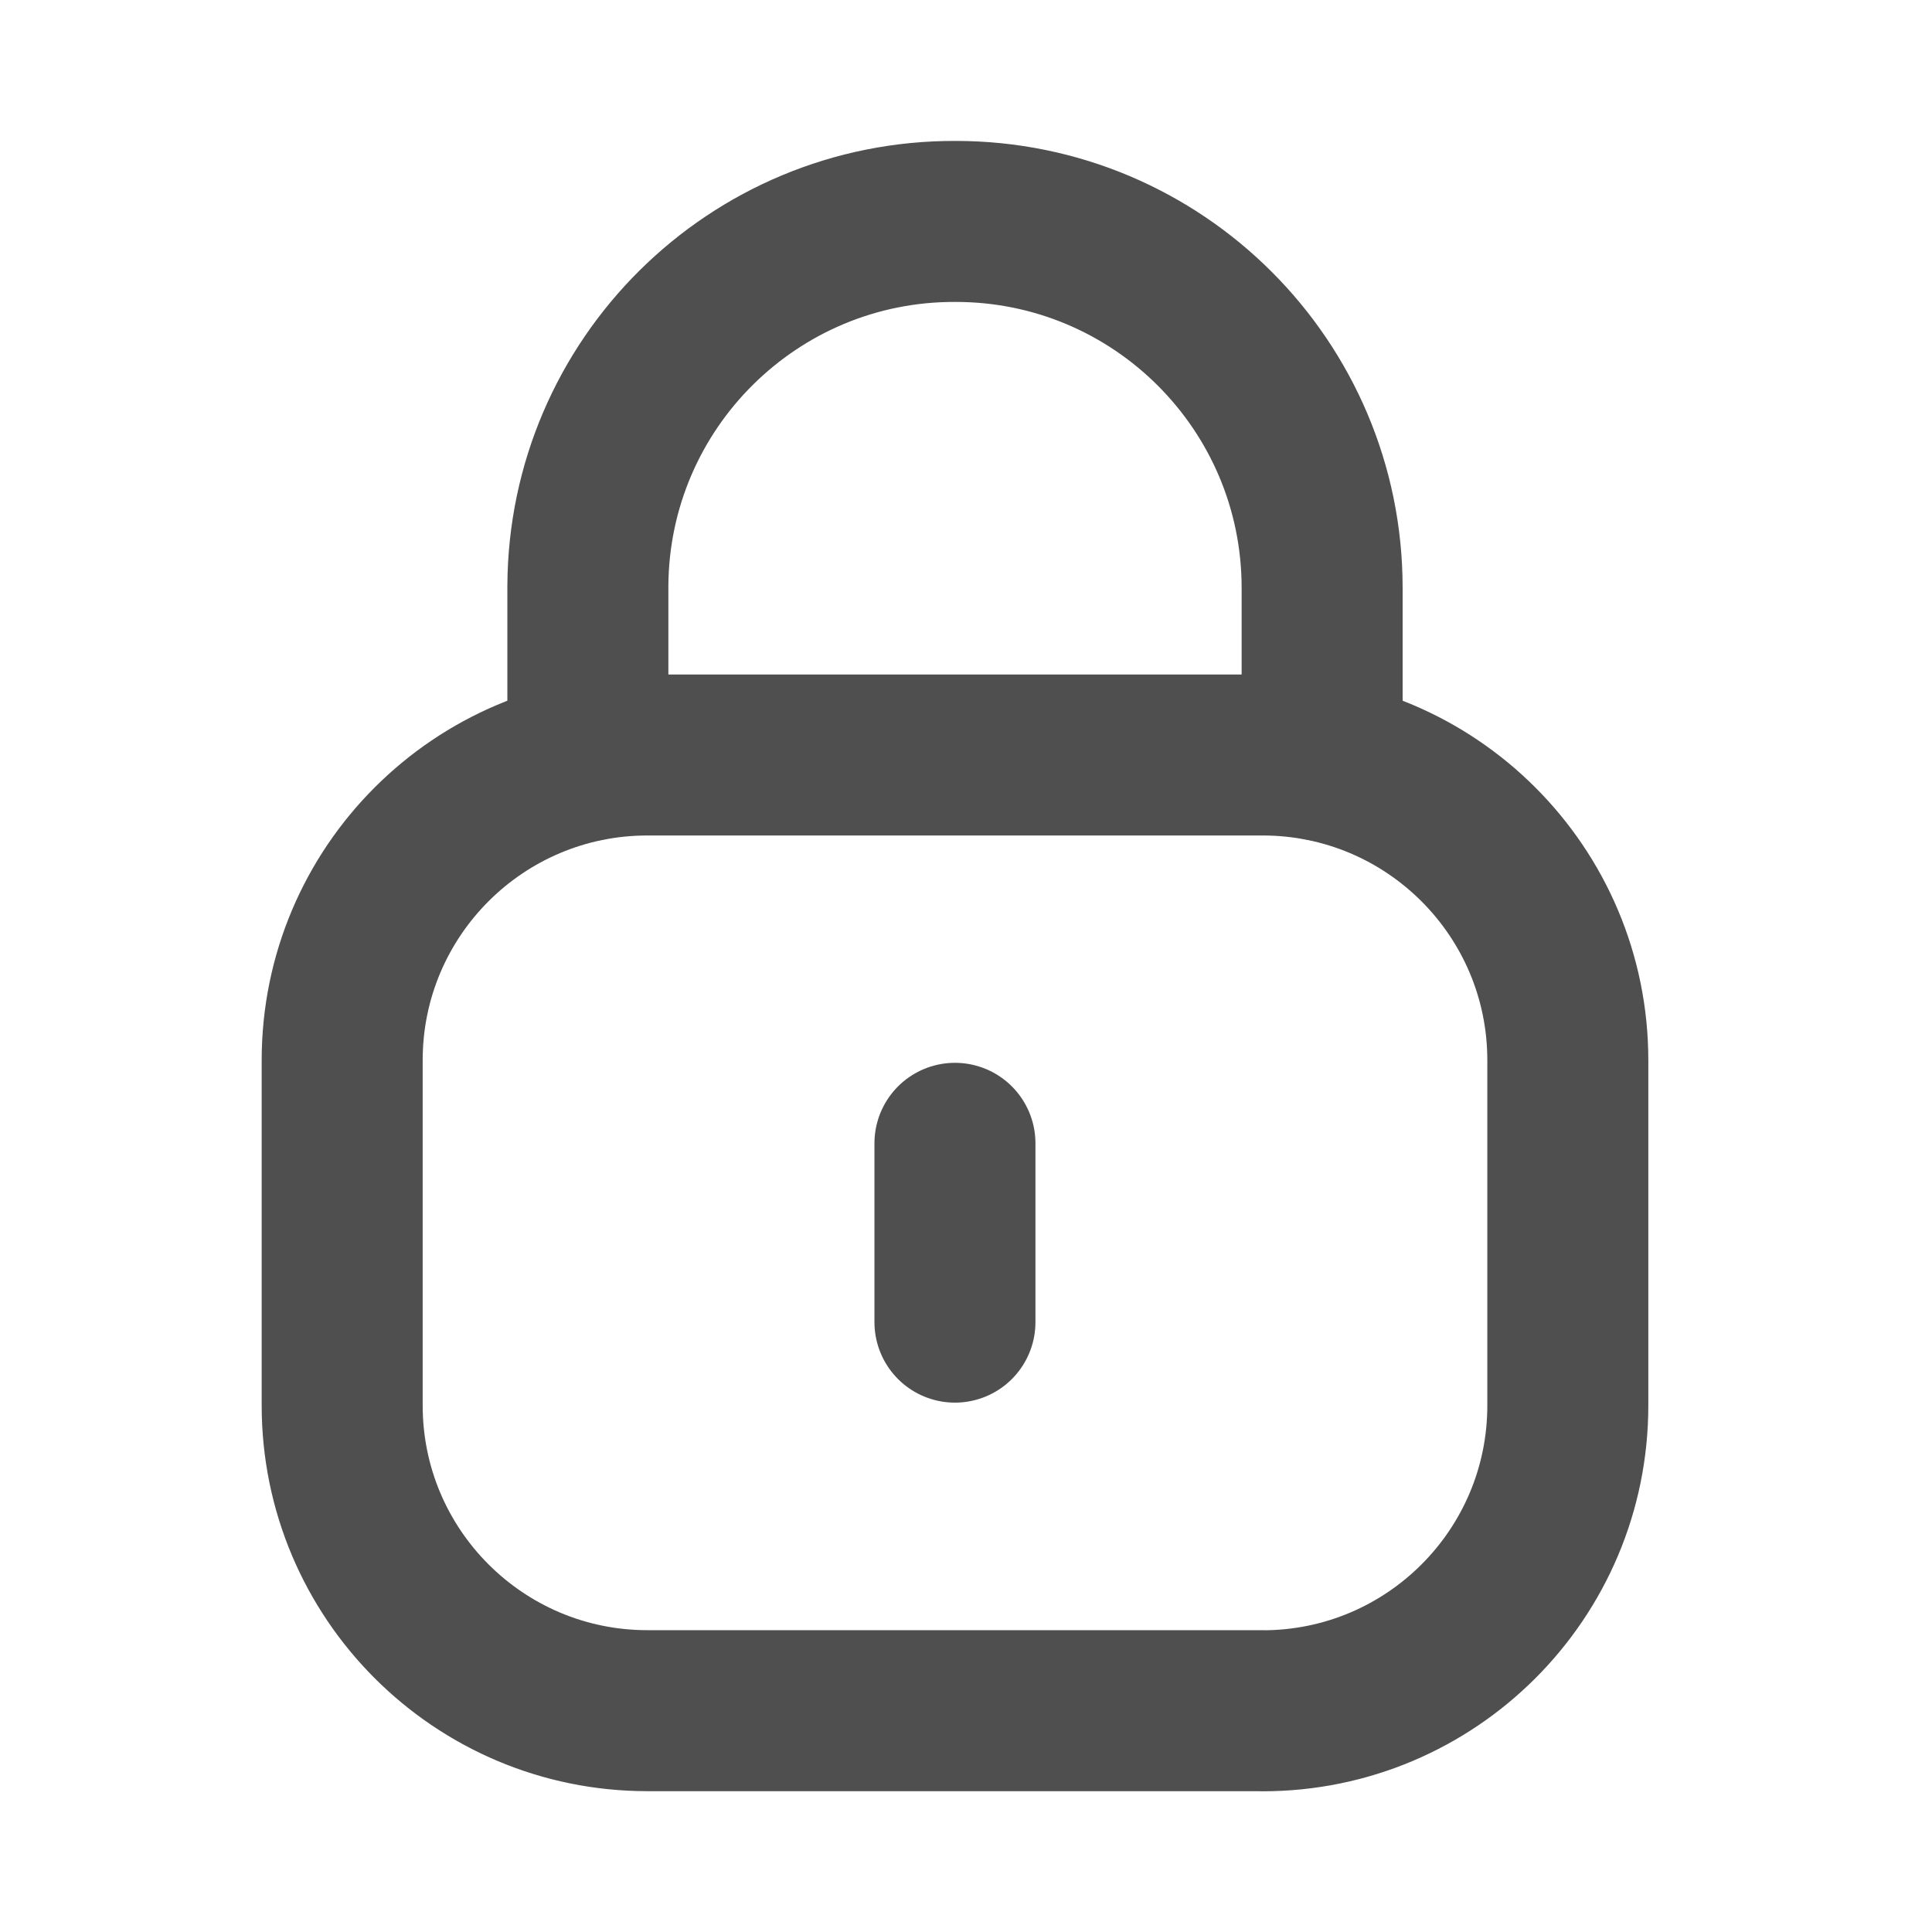
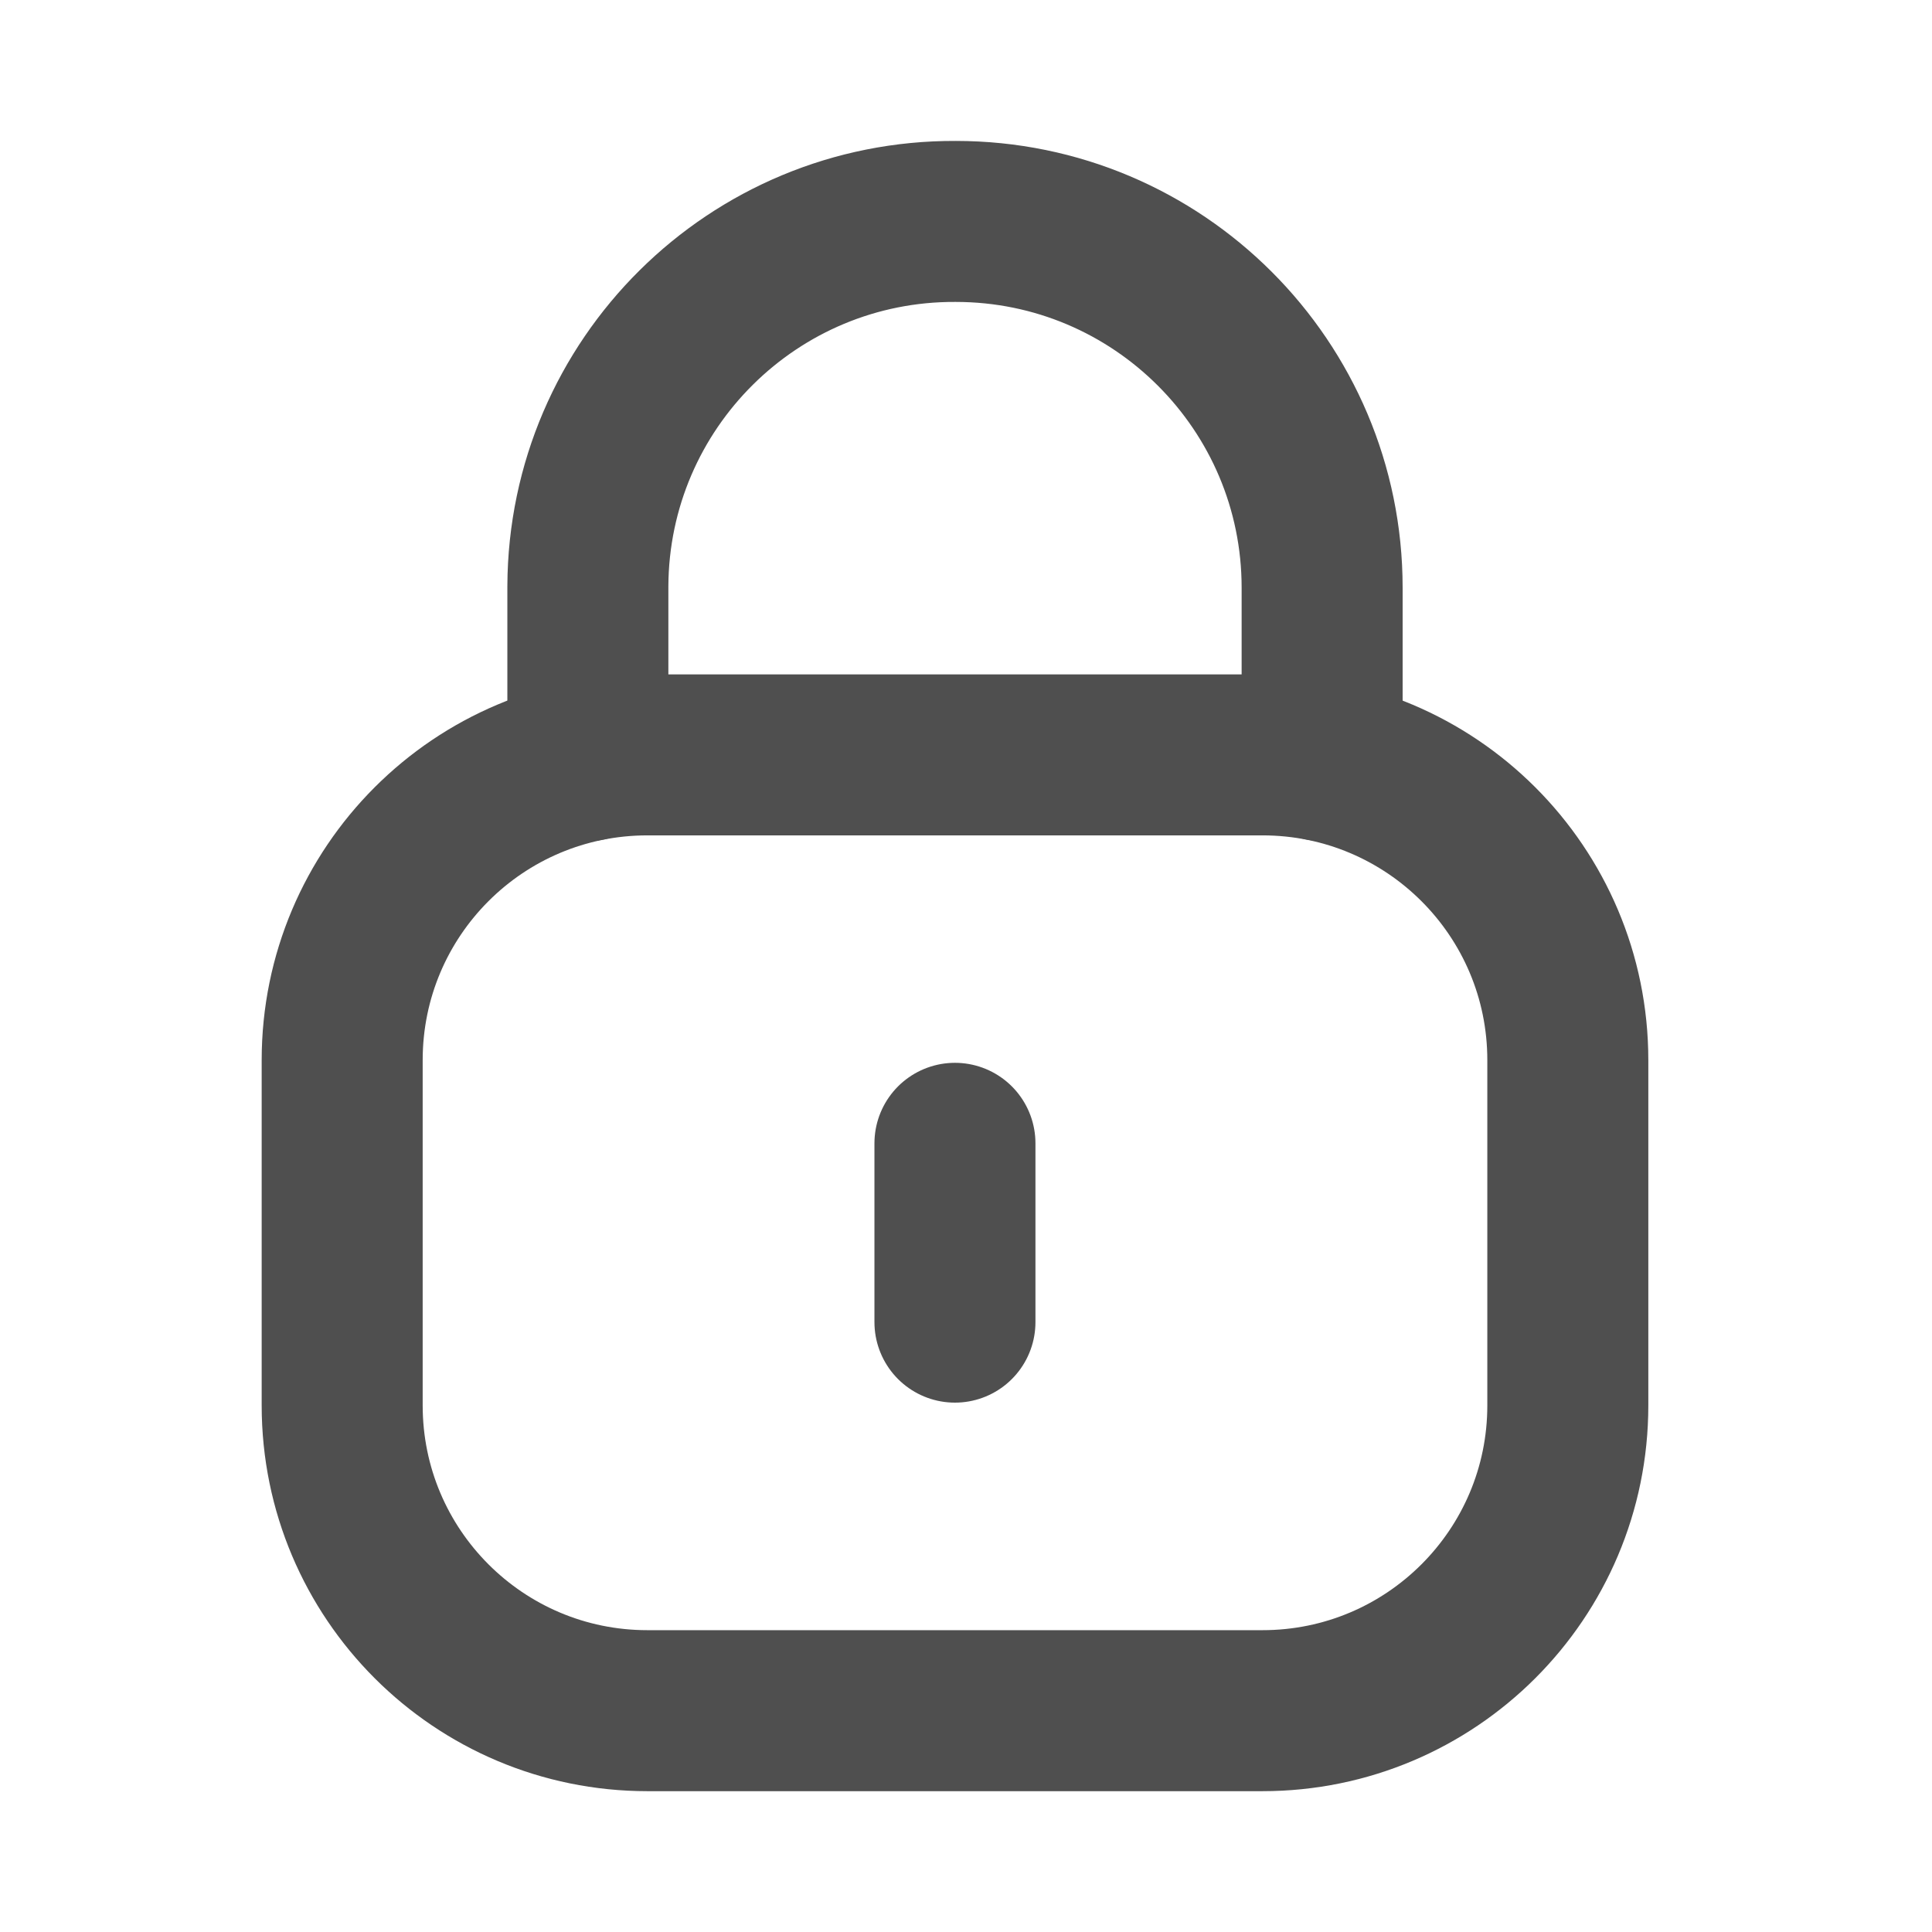
- <svg xmlns="http://www.w3.org/2000/svg" width="18" height="18" fill="none">
-   <path d="M12.318 7.086v-1.61a3.414 3.414 0 00-3.414-3.413A3.413 3.413 0 005.477 5.46v1.625" stroke="#4F4F4F" stroke-width="1.5" stroke-linecap="round" stroke-linejoin="round" />
-   <path clip-rule="evenodd" d="M11.762 15.938h-5.73a2.844 2.844 0 01-2.844-2.845V9.878a2.844 2.844 0 012.844-2.844h5.73a2.844 2.844 0 012.845 2.844v3.216a2.844 2.844 0 01-2.845 2.845z" stroke="#4F4F4F" stroke-width="1.5" stroke-linecap="round" stroke-linejoin="round" />
-   <path d="M8.897 10.652v1.666" stroke="#4F4F4F" stroke-width="1.5" stroke-linecap="round" stroke-linejoin="round" />
+ <svg xmlns="http://www.w3.org/2000/svg" width="18" height="18" viewBox="0 0 18 18" fill="none">
+   <path d="M12.318 7.086V5.476C12.318 3.591 10.789 2.063 8.904 2.063C7.02 2.054 5.485 3.575 5.477 5.461V5.476V7.086" stroke="#4F4F4F" stroke-width="1.5" stroke-linecap="round" stroke-linejoin="round" />
+   <path fill-rule="evenodd" clip-rule="evenodd" d="M11.762 15.938H6.032C4.461 15.938 3.188 14.665 3.188 13.094V9.877C3.188 8.305 4.461 7.033 6.032 7.033H11.762C13.333 7.033 14.607 8.305 14.607 9.877V13.094C14.607 14.665 13.333 15.938 11.762 15.938Z" stroke="#4F4F4F" stroke-width="1.5" stroke-linecap="round" stroke-linejoin="round" />
+   <path d="M8.897 10.652V12.318" stroke="#4F4F4F" stroke-width="1.5" stroke-linecap="round" stroke-linejoin="round" />
</svg>
